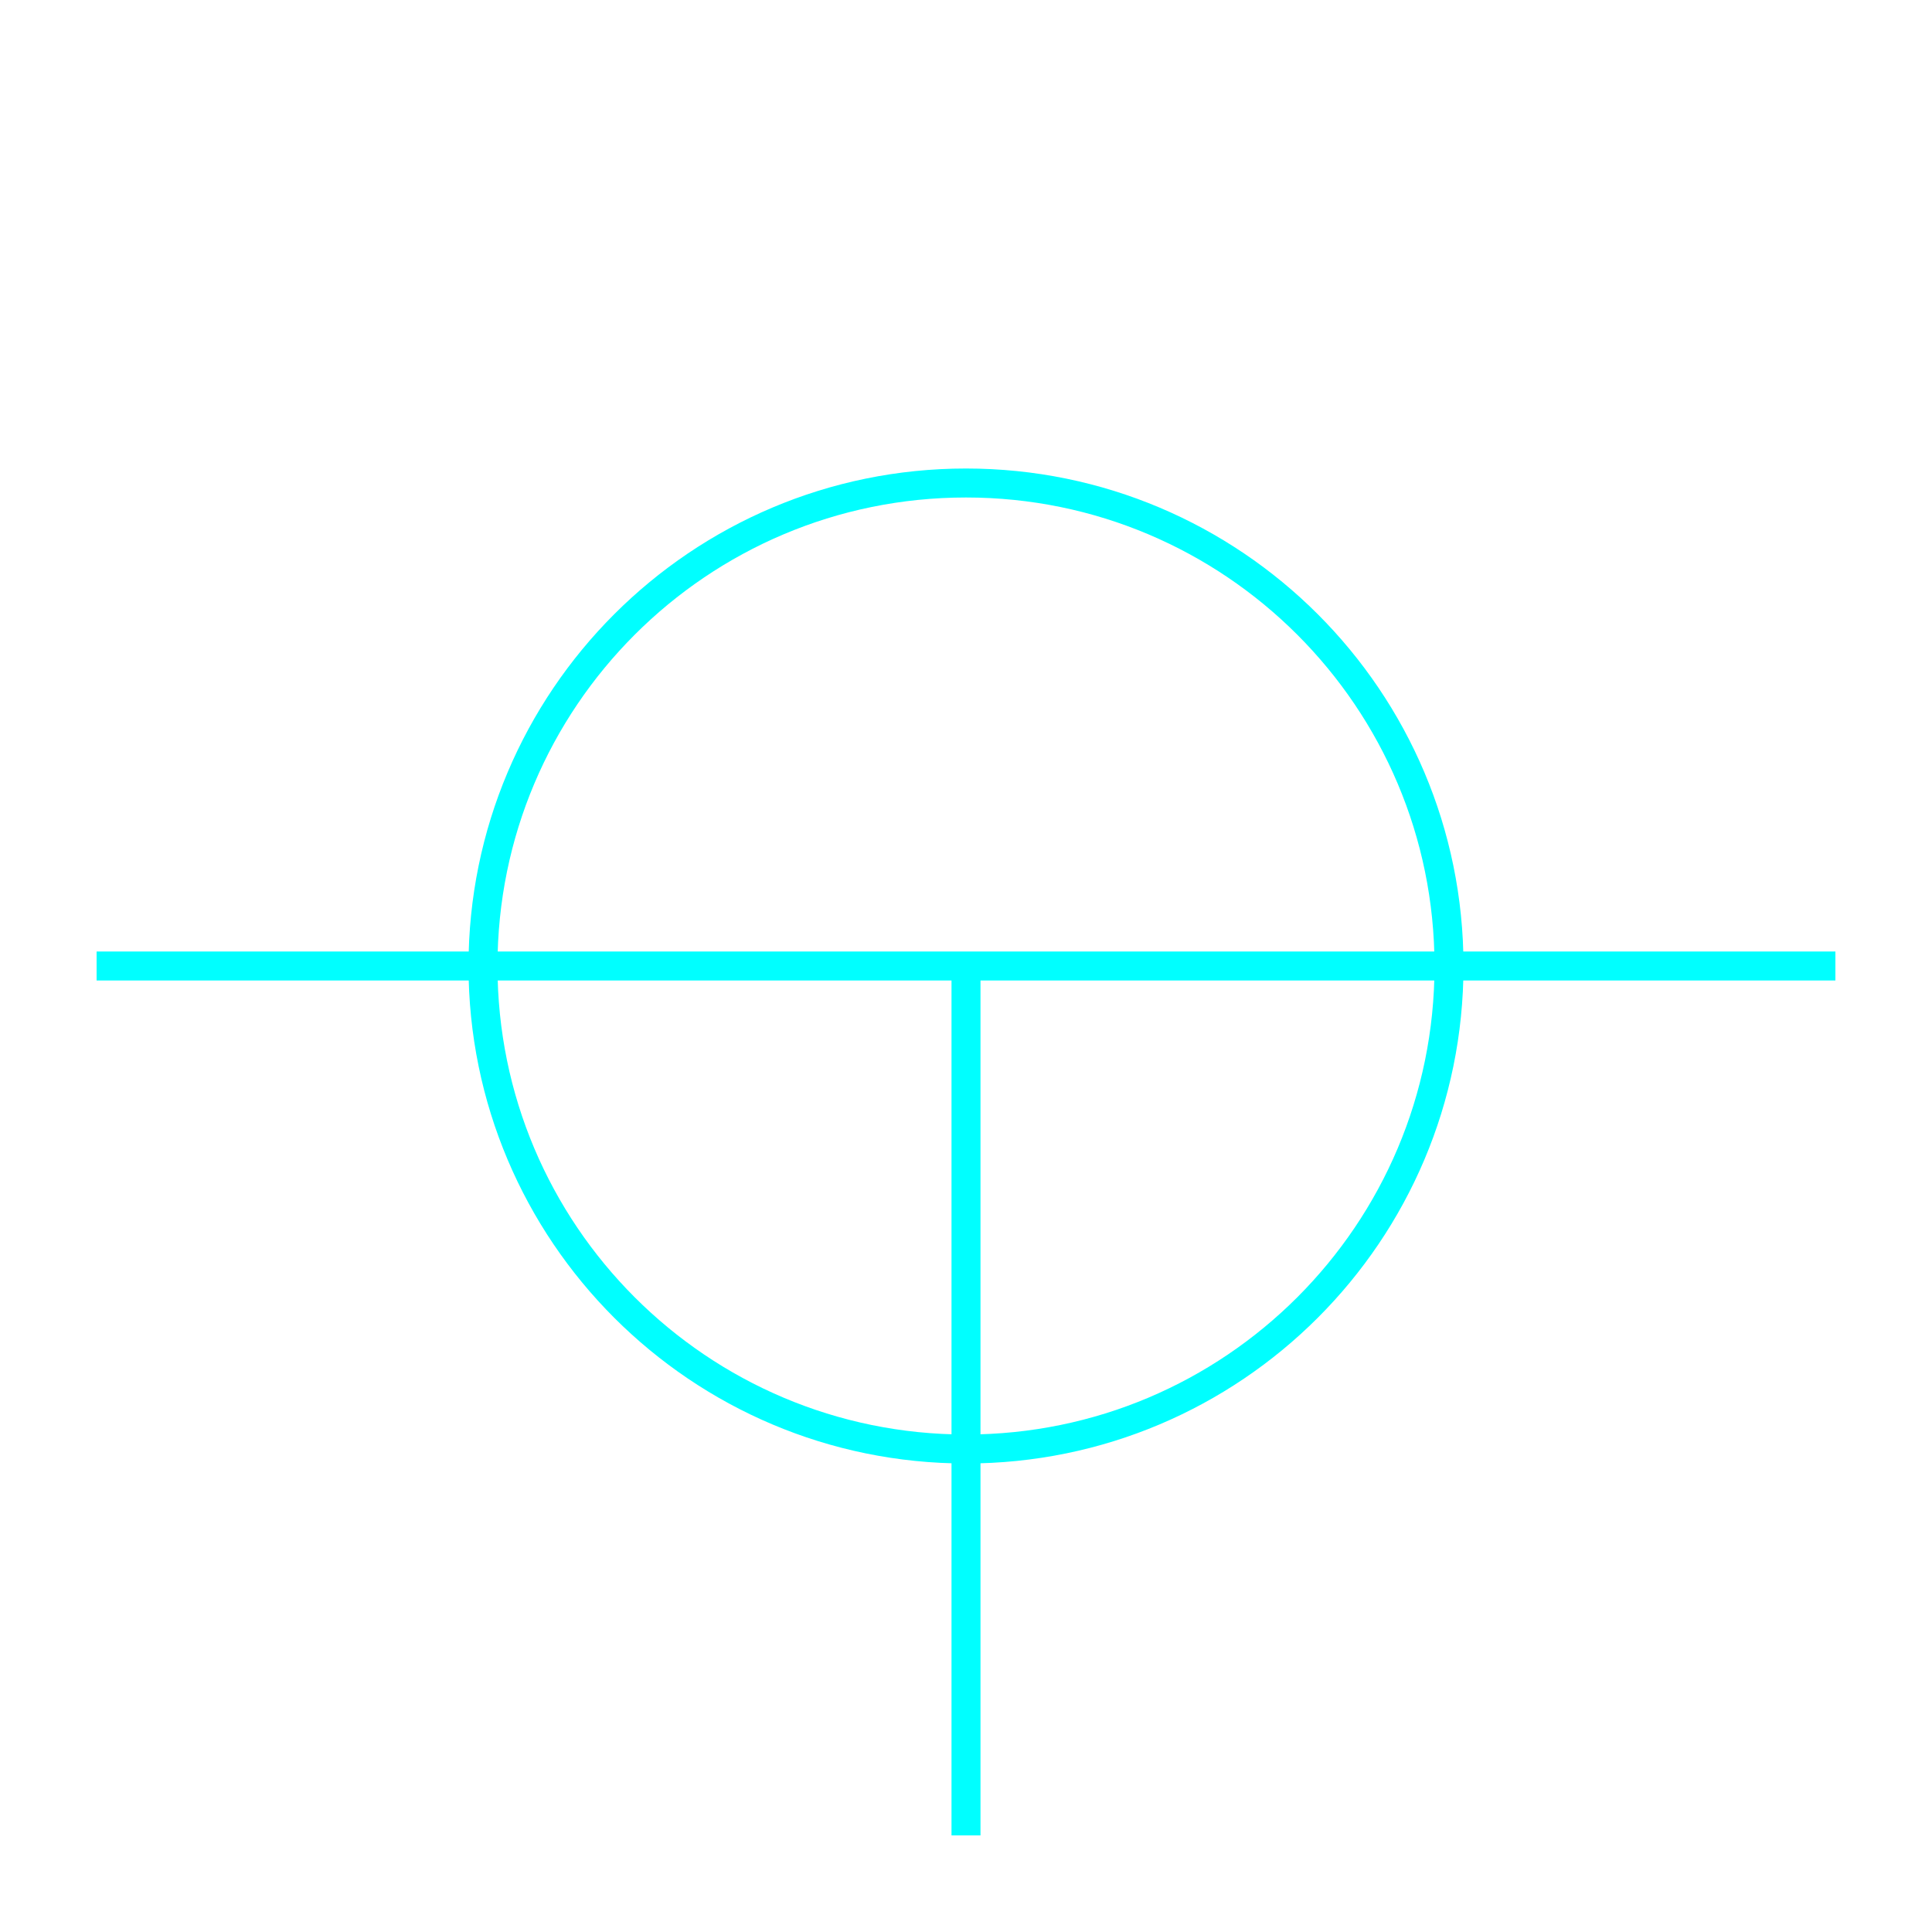
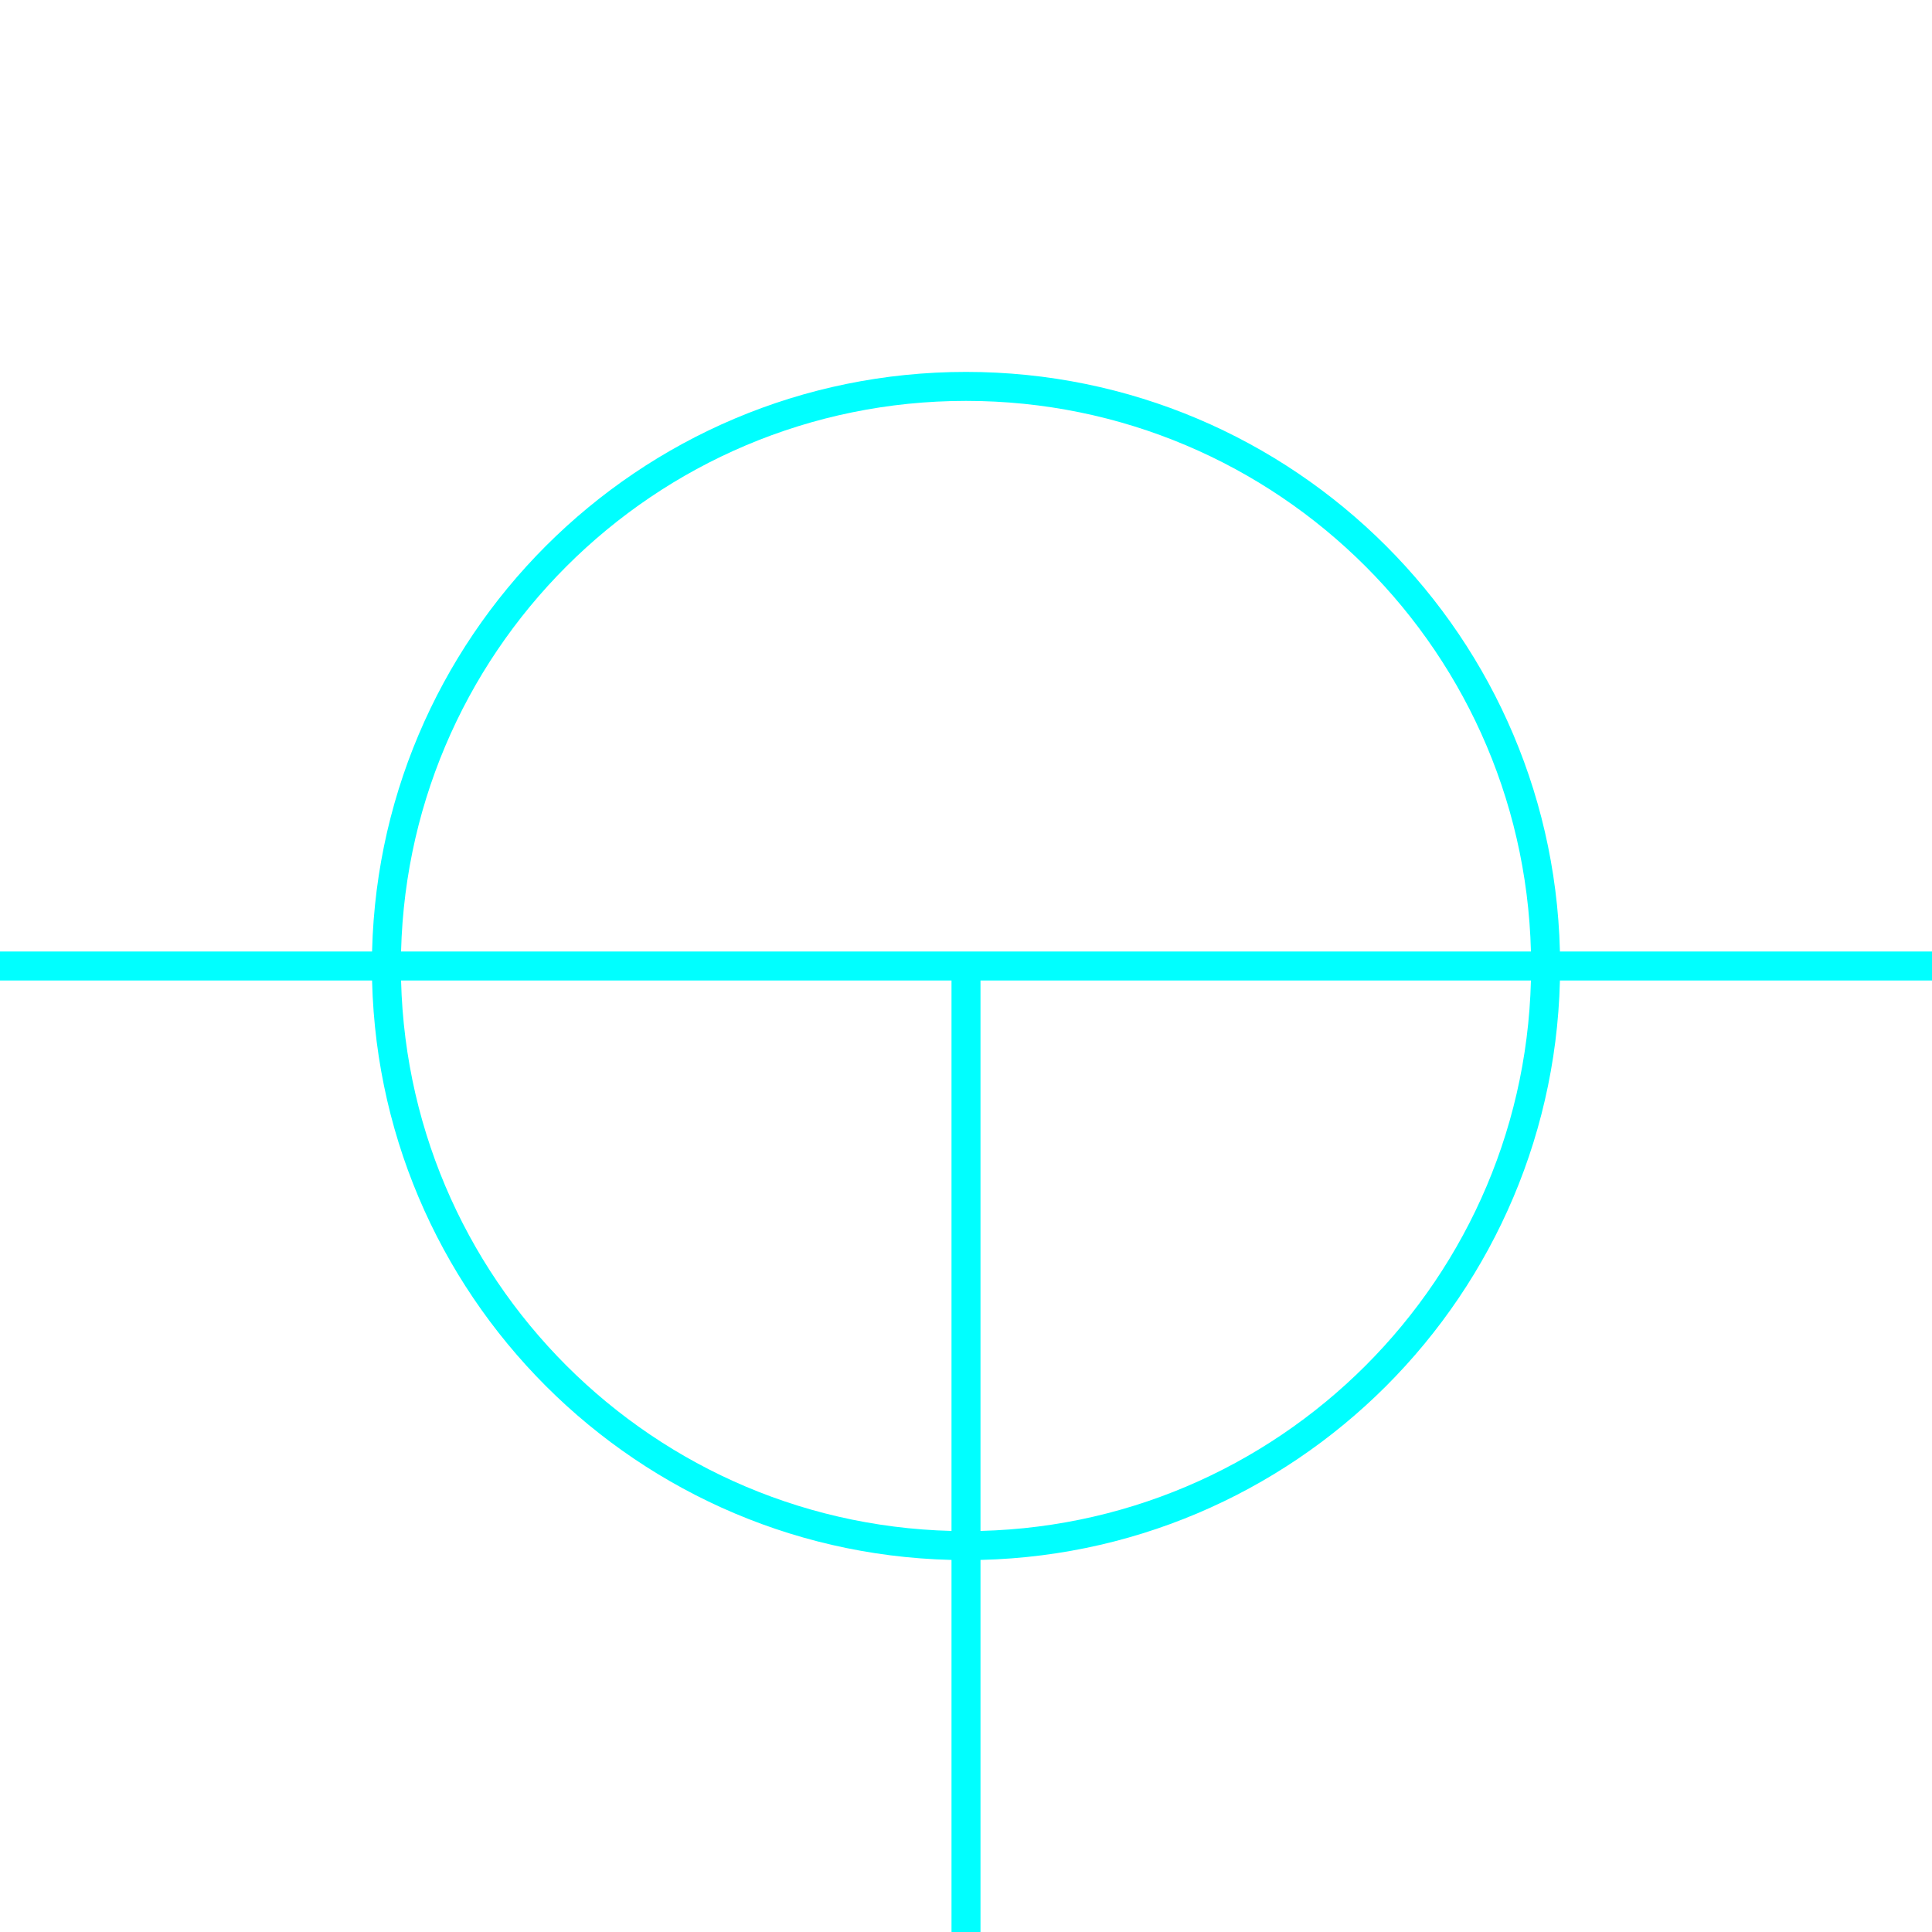
<svg xmlns="http://www.w3.org/2000/svg" width="100" height="100">
  <g>
    <rect x="-1" y="-1" width="102" height="102" id="canvas_background" fill="#fff" />
    <g id="canvasGrid" display="none">
      <rect id="svg_2" width="100%" height="100%" x="0" y="0" stroke-width="0" fill="url(#gridpattern)" />
    </g>
  </g>
  <g>
-     <rect fill="#fff" stroke="#000" stroke-width="1.5" x="548" y="166.453" width="2" height="1" id="svg_1" />
-     <line fill="none" stroke="#00ffff" stroke-width="1.5" x1="5" y1="50" x2="95" y2="50" id="svg_4" />
-     <ellipse ry="25" rx="25" id="svg_5" cy="50" cx="50" stroke-width="1.5" stroke="#00ffff" fill="none" />
-     <line id="svg_6" y2="95" x2="50" y1="50" x1="50" stroke-width="1.5" stroke="#00ffff" fill="none" />
+     <line fill="none" stroke="#00ffff" stroke-width="1.5" x1="0" y1="50" x2="100" y2="50" id="svg_4" />
+     <ellipse ry="30" rx="30" id="svg_5" cy="50" cx="50" stroke-width="1.5" stroke="#00ffff" fill="none" />
+     <line id="svg_6" y2="100" x2="50" y1="50" x1="50" stroke-width="1.5" stroke="#00ffff" fill="none" />
  </g>
</svg>
